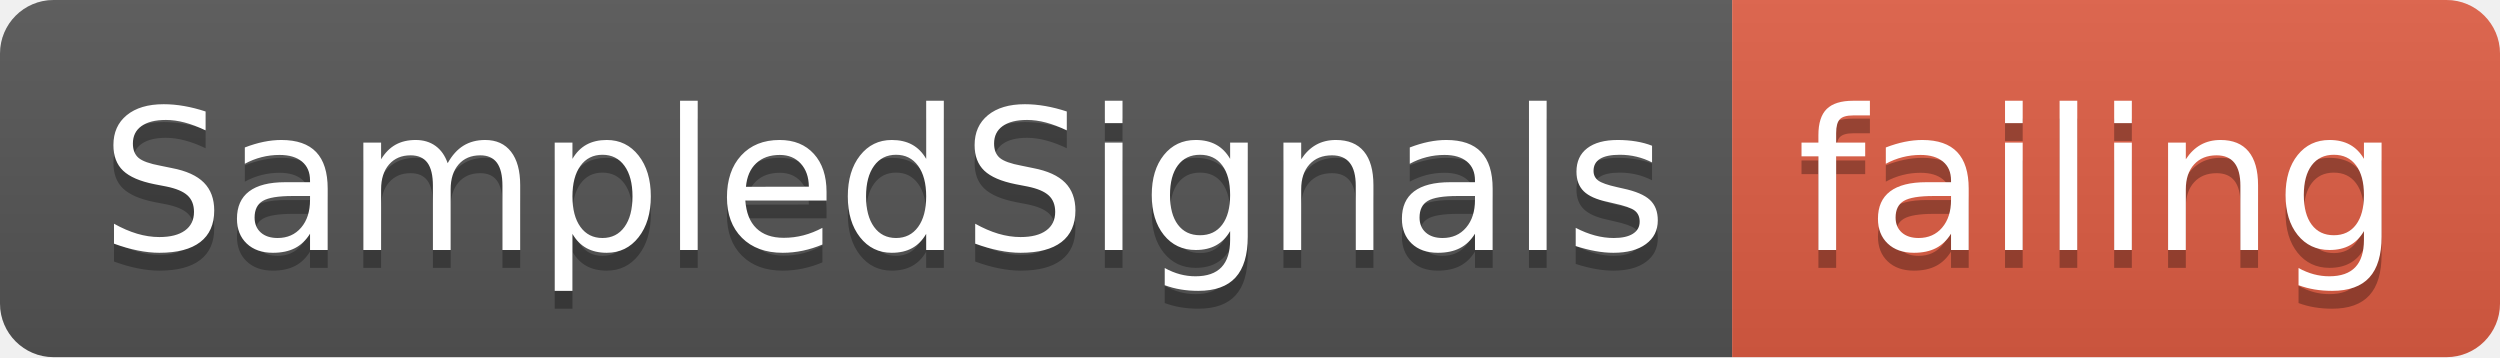
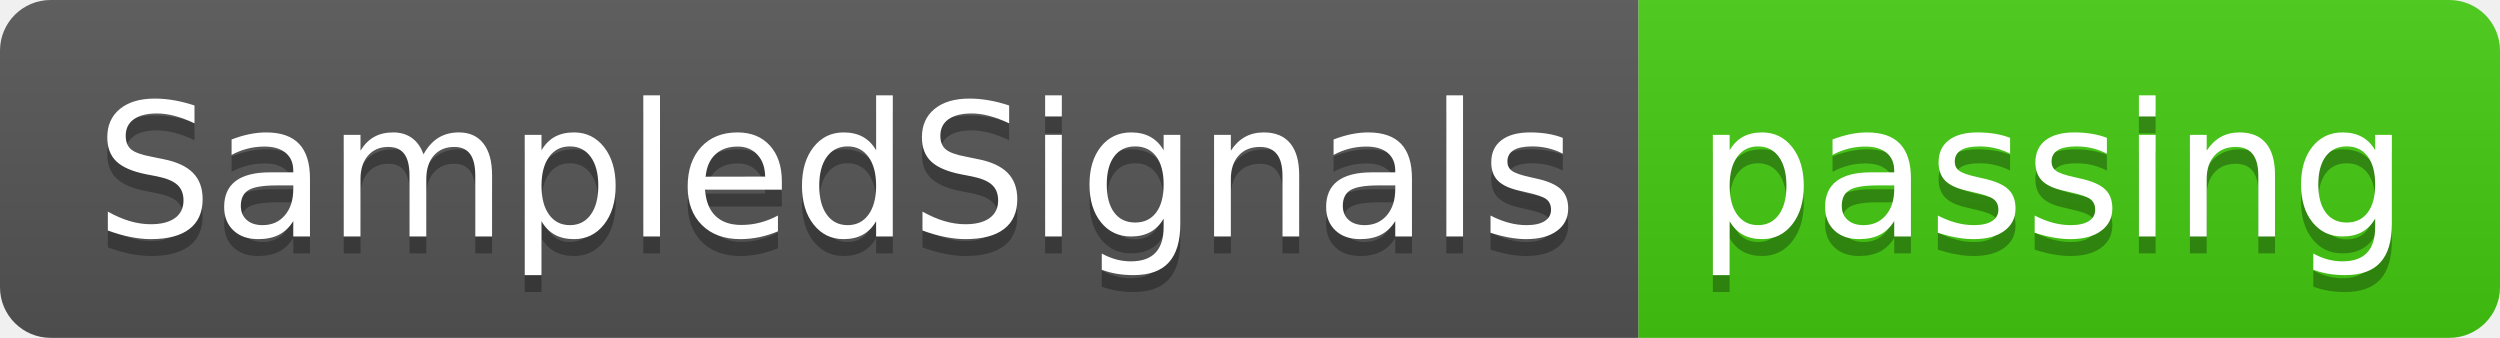
- <svg xmlns="http://www.w3.org/2000/svg" width="140" height="20">
+ <svg xmlns="http://www.w3.org/2000/svg" width="148" height="20">
  <linearGradient id="smooth" x2="0" y2="100%">
    <stop offset="0" stop-color="#bbb" stop-opacity=".1" />
    <stop offset="1" stop-opacity=".1" />
  </linearGradient>
  <clipPath id="round">
-     <rect width="140" height="20" rx="3" fill="#fff" />
+     <rect width="148" height="20" rx="3" fill="#fff" />
  </clipPath>
  <g clip-path="url(#round)">
    <rect width="97" height="20" fill="#555" />
-     <rect x="97" width="43" height="20" fill="#e05d44" />
-     <rect width="140" height="20" fill="url(#smooth)" />
+     <rect x="97" width="51" height="20" fill="#4c1" />
+     <rect width="148" height="20" fill="url(#smooth)" />
  </g>
  <g fill="#fff" text-anchor="middle" font-family="DejaVu Sans,Verdana,Geneva,sans-serif" font-size="110">
    <text x="495" y="150" fill="#010101" fill-opacity=".3" transform="scale(0.1)" textLength="870" lengthAdjust="spacing">SampledSignals</text>
    <text x="495" y="140" transform="scale(0.1)" textLength="870" lengthAdjust="spacing">SampledSignals</text>
-     <text x="1175" y="150" fill="#010101" fill-opacity=".3" transform="scale(0.1)" textLength="330" lengthAdjust="spacing">failing</text>
-     <text x="1175" y="140" transform="scale(0.1)" textLength="330" lengthAdjust="spacing">failing</text>
+     <text x="1215" y="150" fill="#010101" fill-opacity=".3" transform="scale(0.1)" textLength="410" lengthAdjust="spacing">passing</text>
+     <text x="1215" y="140" transform="scale(0.1)" textLength="410" lengthAdjust="spacing">passing</text>
  </g>
</svg>
